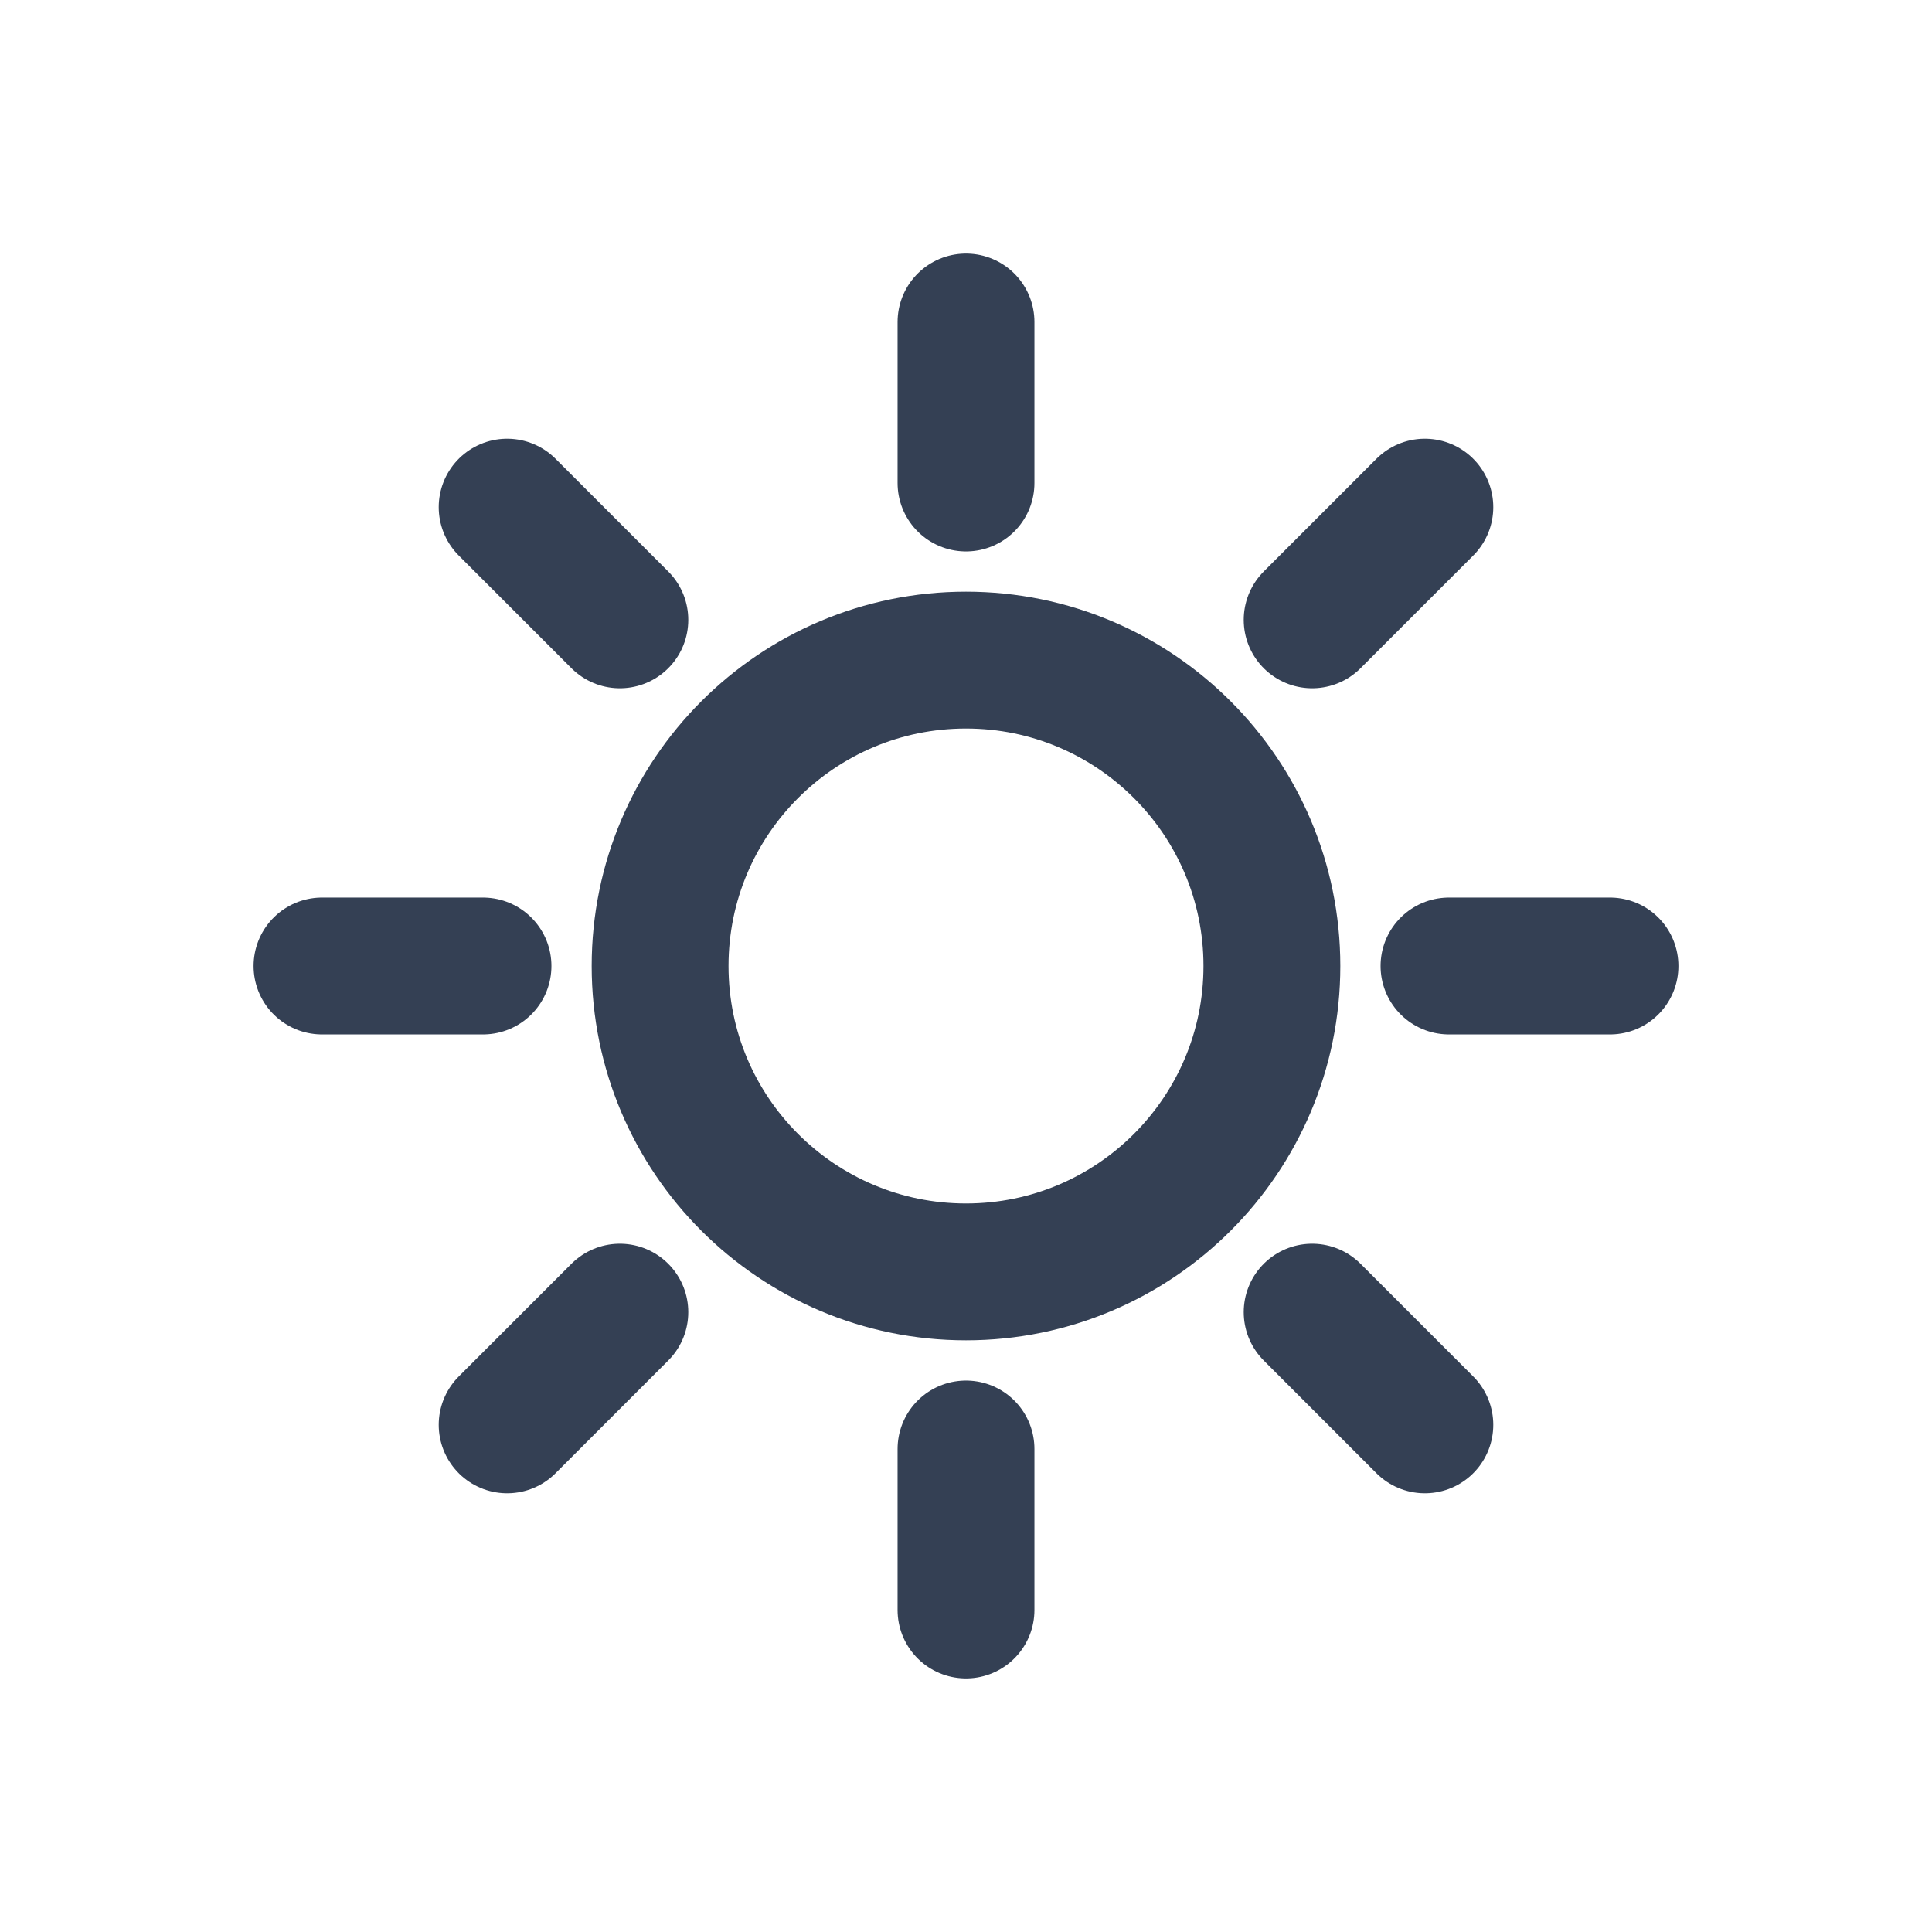
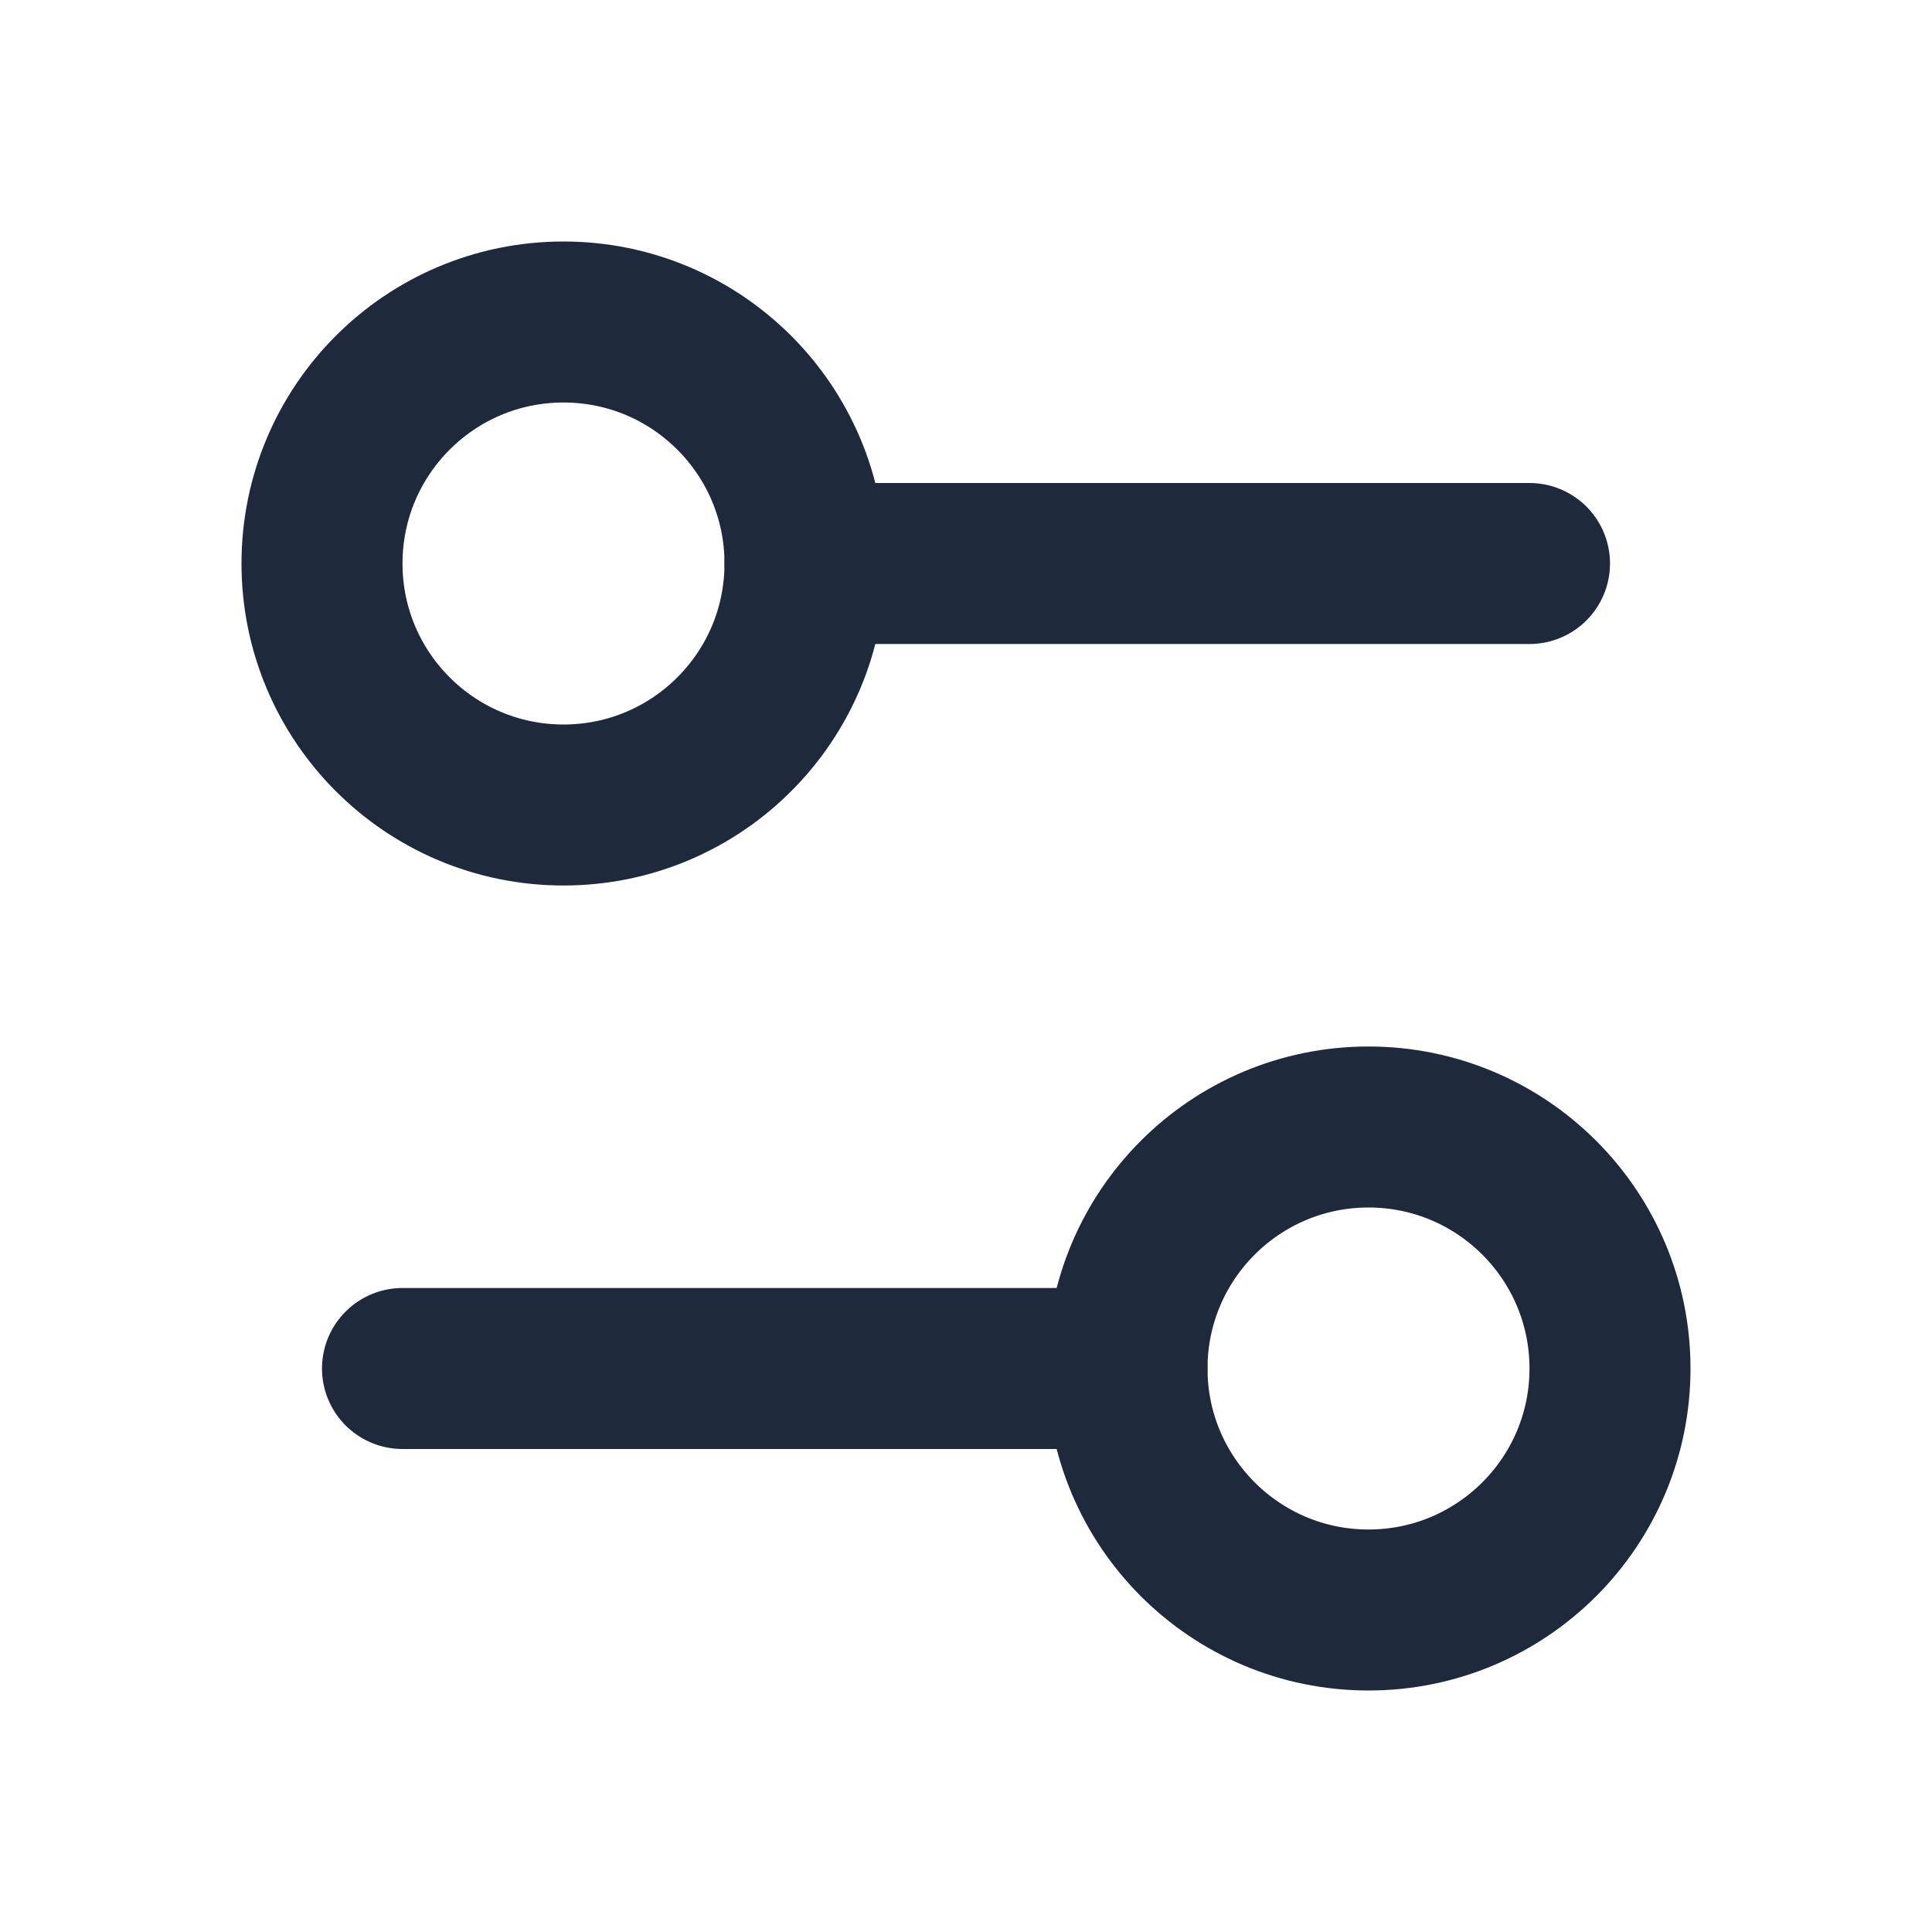
- <svg xmlns="http://www.w3.org/2000/svg" width="24" height="24" viewBox="0 0 24 24" fill="none">
-   <path d="M12 8.2a3.8 3.8 0 1 0 0 7.6 3.8 3.8 0 0 0 0-7.6Z" stroke="#344054" stroke-width="1.7" />
-   <path d="M4 12h2m12 0h2M12 4v2m0 12v2m-5.7-2.3 1.4-1.4m8.6-8.6 1.4-1.4m0 11.4-1.4-1.4M7.7 7.7 6.3 6.3" stroke="#344054" stroke-width="1.7" stroke-linecap="round" />
+ <svg xmlns="http://www.w3.org/2000/svg" width="24" height="24" viewBox="0 0 24 24" fill="none" stroke="#1e293b" stroke-width="2" stroke-linecap="round" stroke-linejoin="round">
+   <path d="M14 17H5" />
+   <path d="M19 7h-9" />
+   <circle cx="17" cy="17" r="3" />
+   <circle cx="7" cy="7" r="3" />
</svg>
